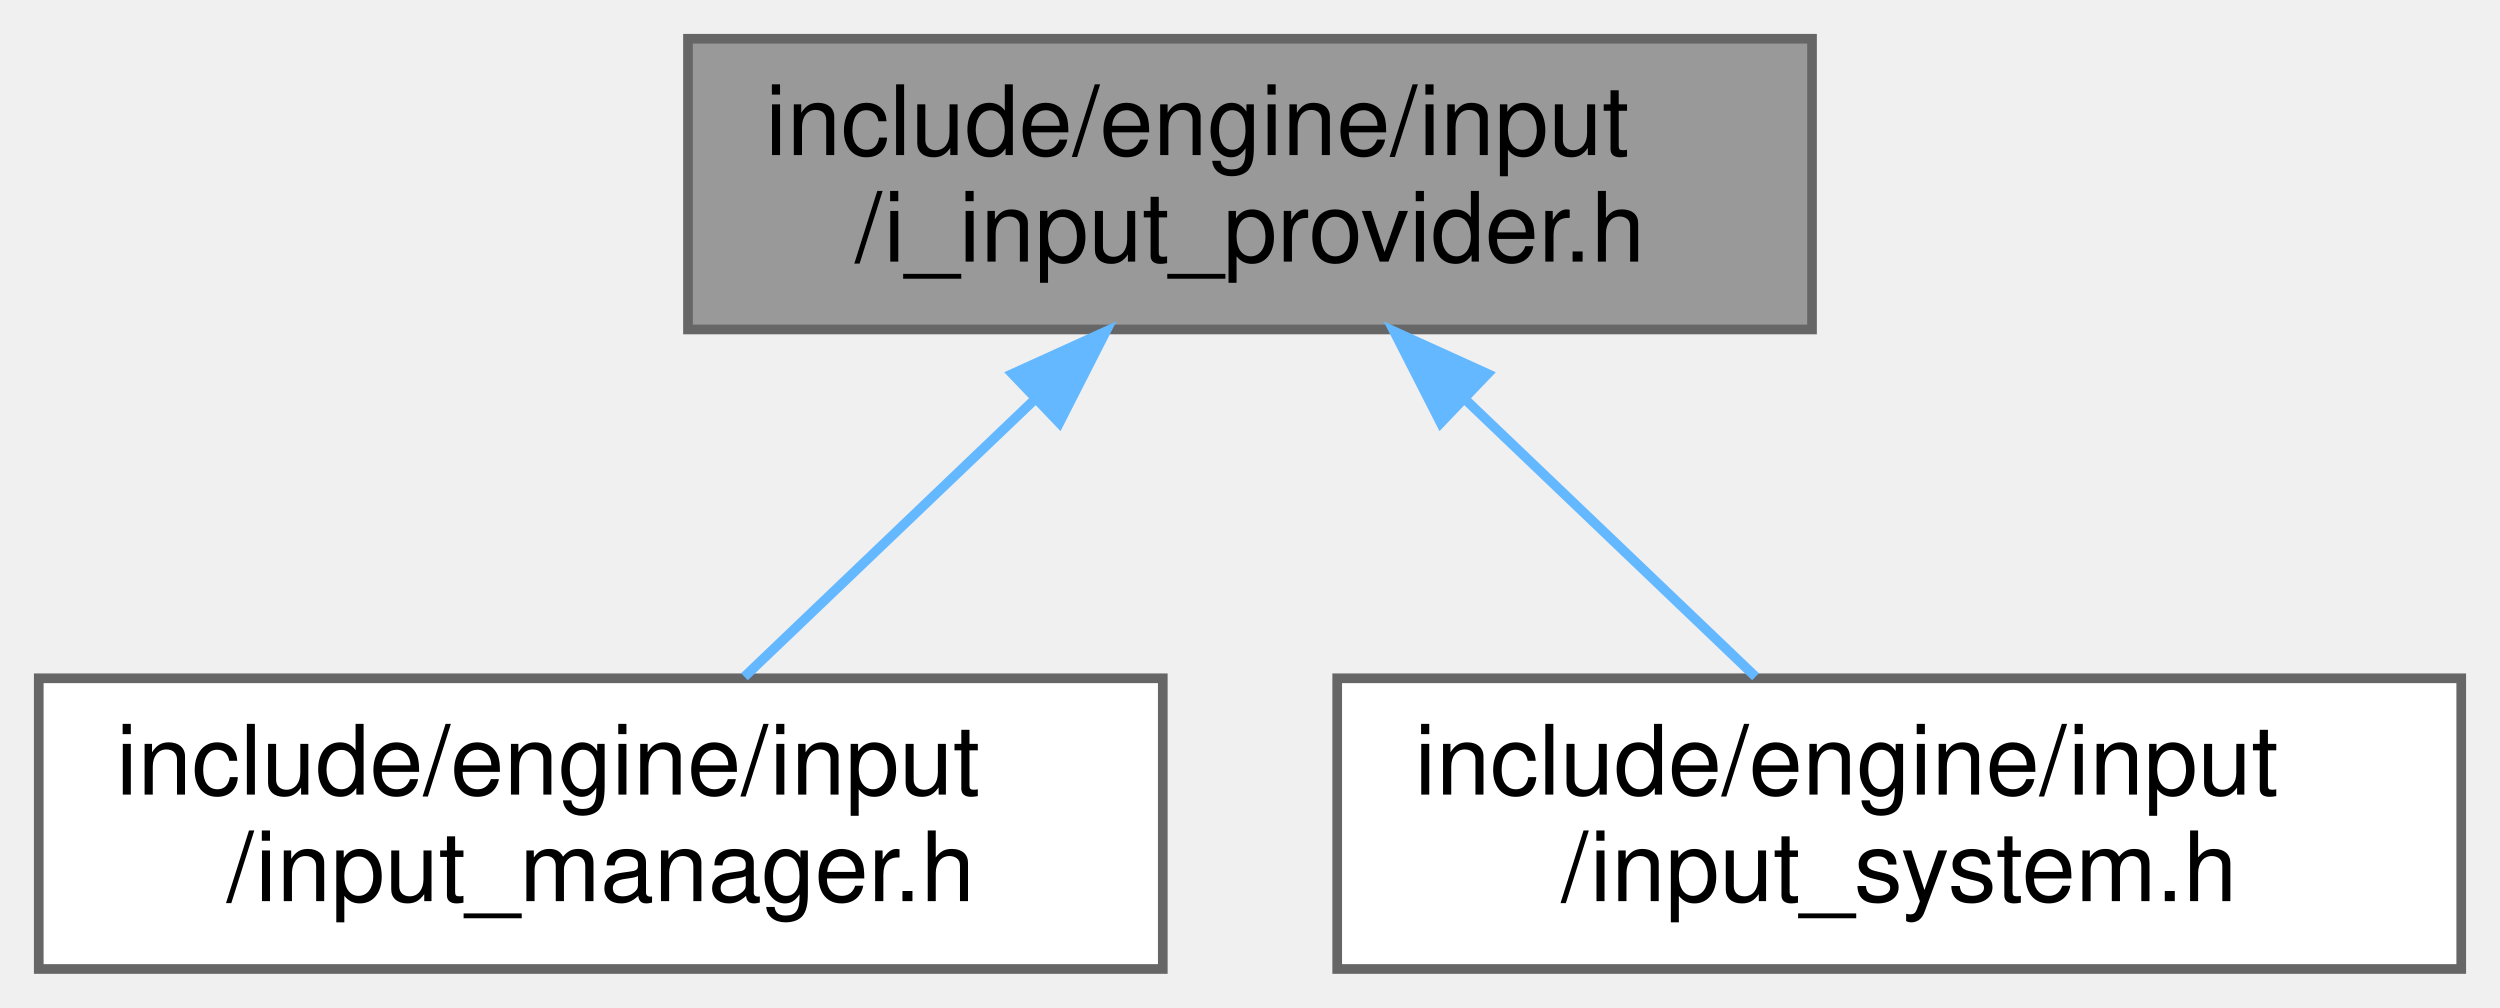
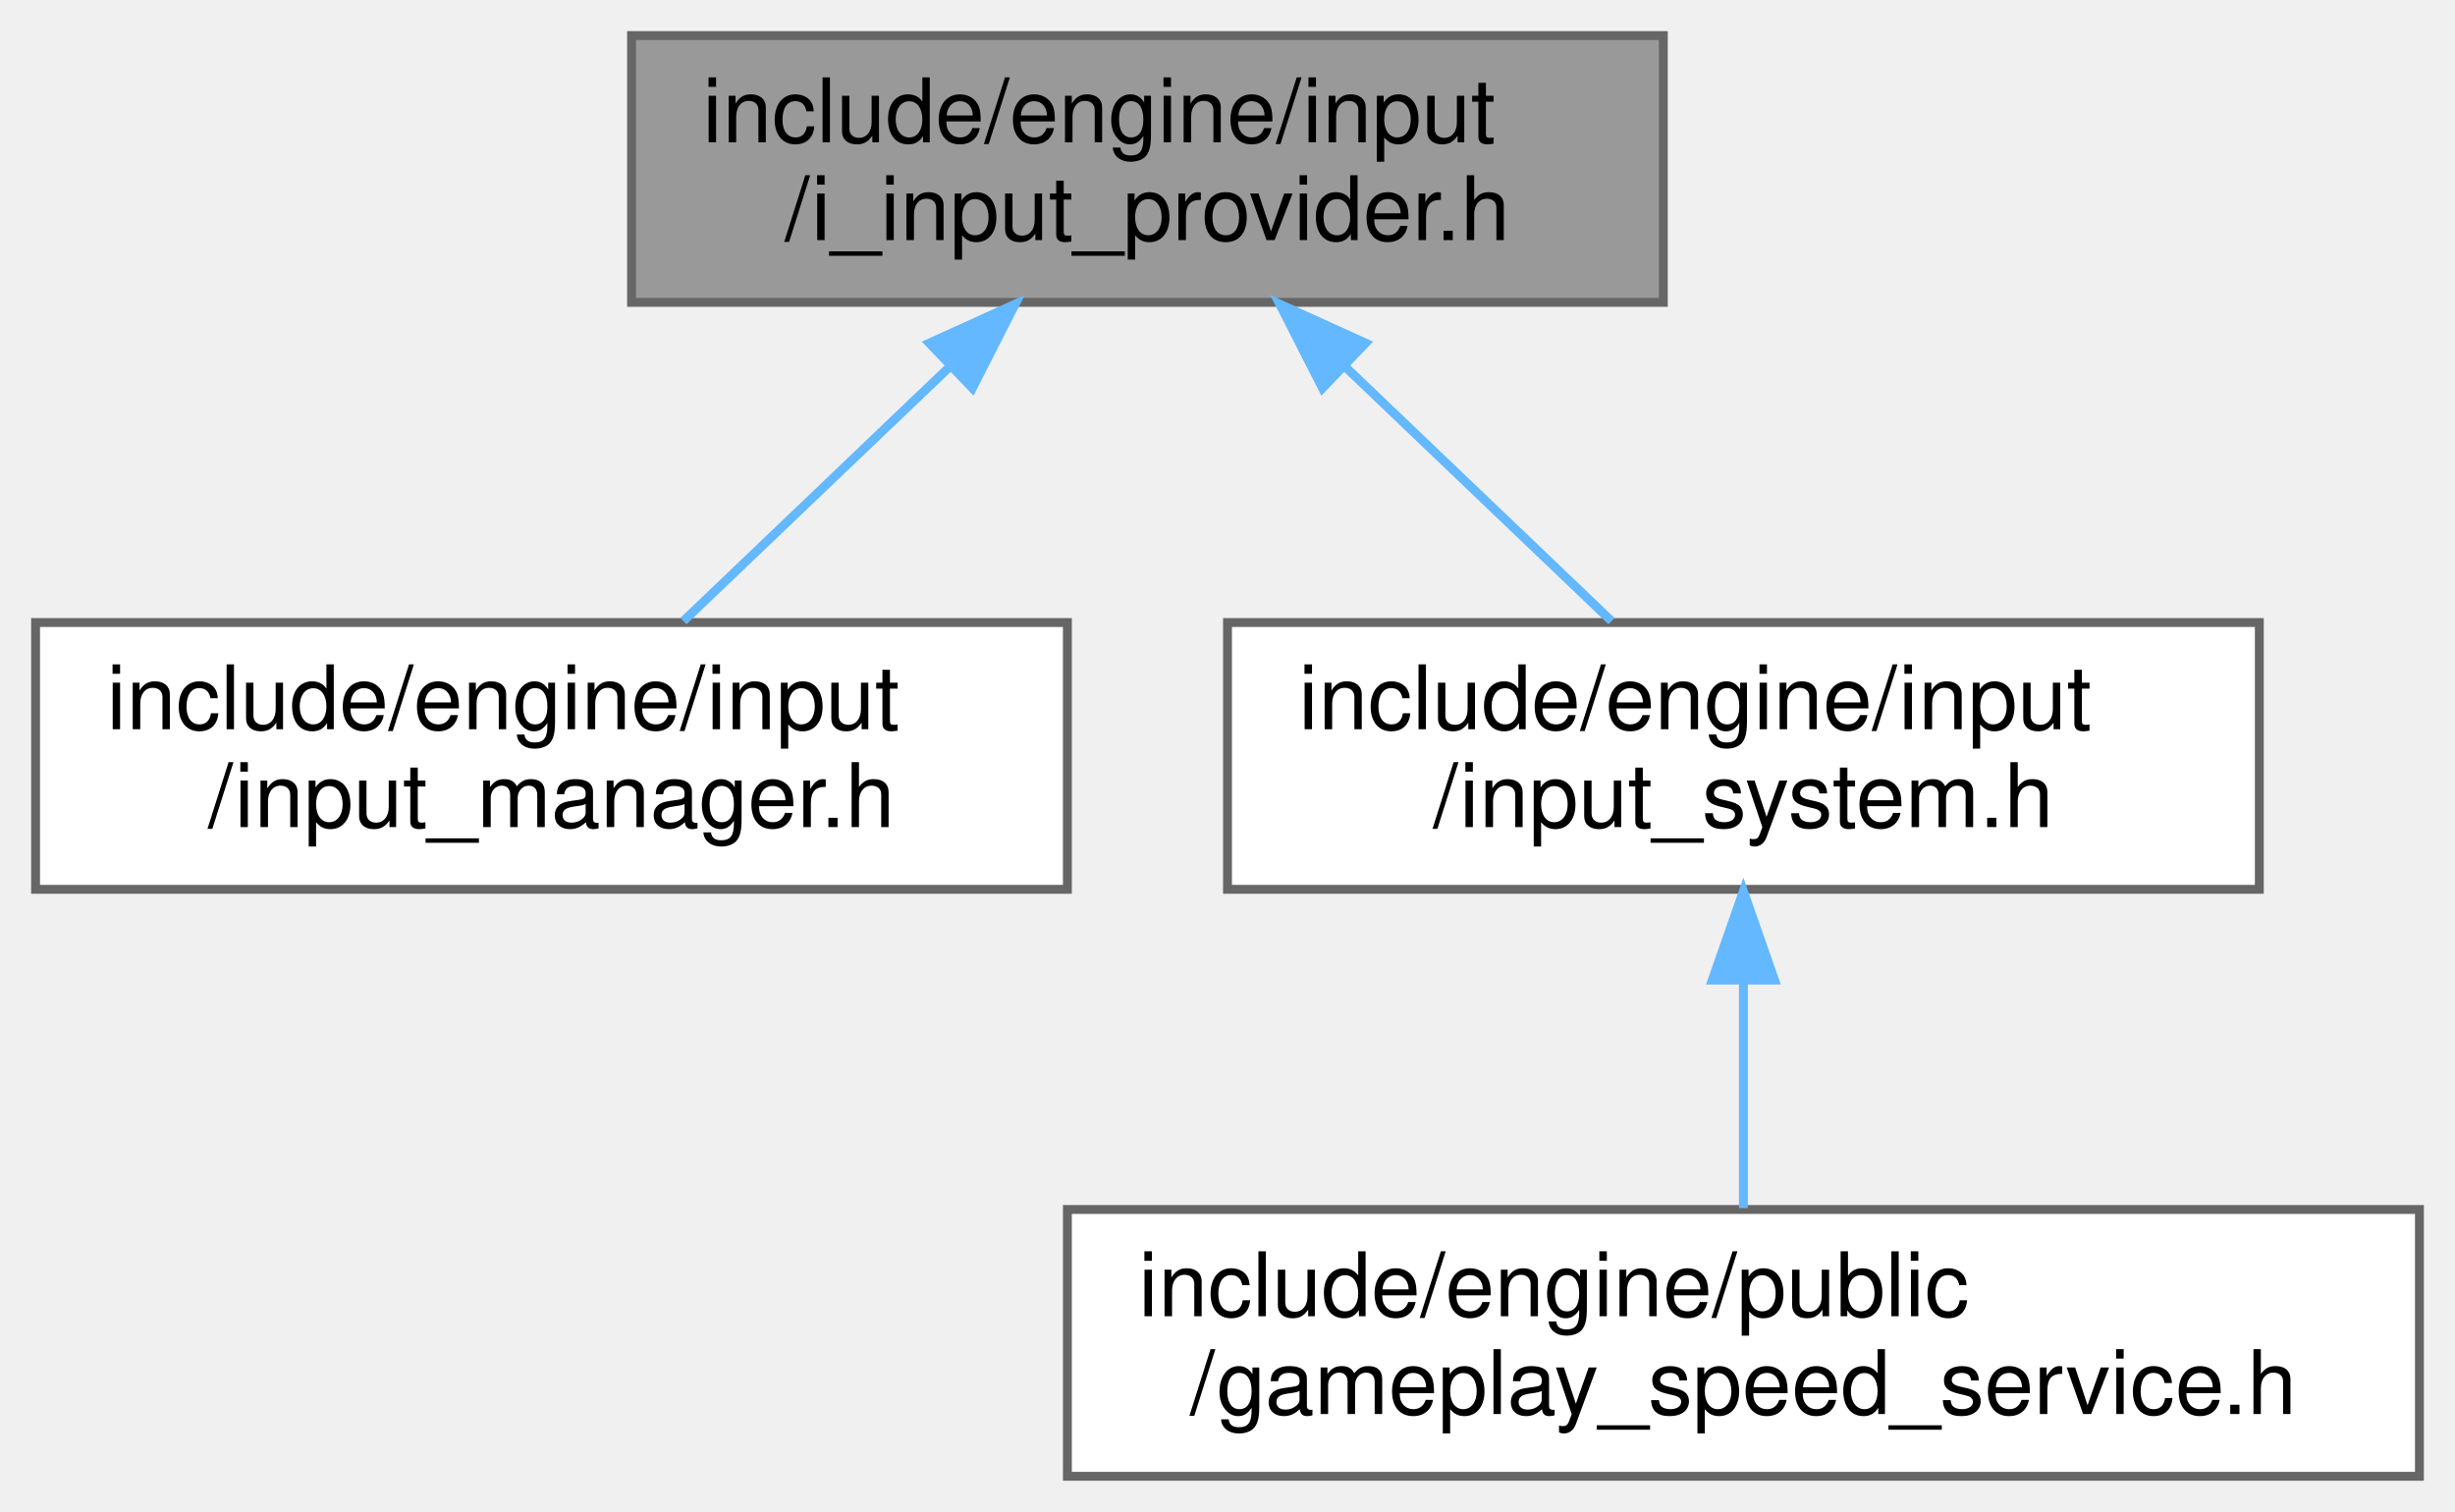
- <svg xmlns="http://www.w3.org/2000/svg" xmlns:xlink="http://www.w3.org/1999/xlink" width="258pt" height="104pt" viewBox="0.00 0.00 258.00 104.00">
-   <g id="graph0" class="graph" transform="scale(1 1) rotate(0) translate(4 100)">
+ <svg xmlns="http://www.w3.org/2000/svg" xmlns:xlink="http://www.w3.org/1999/xlink" width="276pt" height="170pt" viewBox="0.00 0.00 276.00 170.00">
+   <g id="graph0" class="graph" transform="scale(1 1) rotate(0) translate(4 166)">
    <g id="Node000001" class="node">
      <g id="a_Node000001">
        <a xlink:title=" ">
-           <polygon fill="#999999" stroke="#666666" points="183,-96 67,-96 67,-66 183,-66 183,-96" />
-           <text text-anchor="start" x="75" y="-84" font-family="Helvetica,sans-Serif" font-size="10.00">include/engine/input</text>
-           <text text-anchor="middle" x="125" y="-73" font-family="Helvetica,sans-Serif" font-size="10.00">/i_input_provider.h</text>
+           <polygon fill="#999999" stroke="#666666" points="183,-162 67,-162 67,-132 183,-132 183,-162" />
+           <text text-anchor="start" x="75" y="-150" font-family="Helvetica,sans-Serif" font-size="10.00">include/engine/input</text>
+           <text text-anchor="middle" x="125" y="-139" font-family="Helvetica,sans-Serif" font-size="10.00">/i_input_provider.h</text>
        </a>
      </g>
    </g>
    <g id="Node000002" class="node">
      <g id="a_Node000002">
        <a xlink:href="input__manager_8h.html" target="_top" xlink:title=" ">
-           <polygon fill="white" stroke="#666666" points="116,-30 0,-30 0,0 116,0 116,-30" />
-           <text text-anchor="start" x="8" y="-18" font-family="Helvetica,sans-Serif" font-size="10.00">include/engine/input</text>
-           <text text-anchor="middle" x="58" y="-7" font-family="Helvetica,sans-Serif" font-size="10.00">/input_manager.h</text>
+           <polygon fill="white" stroke="#666666" points="116,-96 0,-96 0,-66 116,-66 116,-96" />
+           <text text-anchor="start" x="8" y="-84" font-family="Helvetica,sans-Serif" font-size="10.00">include/engine/input</text>
+           <text text-anchor="middle" x="58" y="-73" font-family="Helvetica,sans-Serif" font-size="10.00">/input_manager.h</text>
        </a>
      </g>
    </g>
    <g id="edge1_Node000001_Node000002" class="edge">
      <g id="a_edge1_Node000001_Node000002">
        <a xlink:title=" ">
-           <path fill="none" stroke="#63b8ff" d="M102.65,-58.65C92.83,-49.27 81.58,-38.53 72.83,-30.16" />
-           <polygon fill="#63b8ff" stroke="#63b8ff" points="100.48,-61.42 110.13,-65.8 105.32,-56.36 100.48,-61.42" />
+           <path fill="none" stroke="#63b8ff" d="M102.65,-124.65C92.83,-115.27 81.58,-104.53 72.83,-96.16" />
+           <polygon fill="#63b8ff" stroke="#63b8ff" points="100.48,-127.42 110.13,-131.8 105.32,-122.36 100.48,-127.42" />
        </a>
      </g>
    </g>
    <g id="Node000003" class="node">
      <g id="a_Node000003">
        <a xlink:href="input__system_8h.html" target="_top" xlink:title=" ">
-           <polygon fill="white" stroke="#666666" points="250,-30 134,-30 134,0 250,0 250,-30" />
-           <text text-anchor="start" x="142" y="-18" font-family="Helvetica,sans-Serif" font-size="10.00">include/engine/input</text>
-           <text text-anchor="middle" x="192" y="-7" font-family="Helvetica,sans-Serif" font-size="10.00">/input_system.h</text>
+           <polygon fill="white" stroke="#666666" points="250,-96 134,-96 134,-66 250,-66 250,-96" />
+           <text text-anchor="start" x="142" y="-84" font-family="Helvetica,sans-Serif" font-size="10.00">include/engine/input</text>
+           <text text-anchor="middle" x="192" y="-73" font-family="Helvetica,sans-Serif" font-size="10.00">/input_system.h</text>
        </a>
      </g>
    </g>
    <g id="edge2_Node000001_Node000003" class="edge">
      <g id="a_edge2_Node000001_Node000003">
        <a xlink:title=" ">
-           <path fill="none" stroke="#63b8ff" d="M147.35,-58.65C157.17,-49.27 168.42,-38.53 177.17,-30.16" />
-           <polygon fill="#63b8ff" stroke="#63b8ff" points="144.68,-56.36 139.87,-65.8 149.52,-61.42 144.68,-56.36" />
+           <path fill="none" stroke="#63b8ff" d="M147.35,-124.65C157.17,-115.27 168.42,-104.53 177.17,-96.16" />
+           <polygon fill="#63b8ff" stroke="#63b8ff" points="144.68,-122.36 139.87,-131.8 149.52,-127.42 144.68,-122.36" />
+         </a>
+       </g>
+     </g>
+     <g id="Node000004" class="node">
+       <g id="a_Node000004">
+         <a xlink:href="gameplay__speed__service_8h.html" target="_top" xlink:title=" ">
+           <polygon fill="white" stroke="#666666" points="268,-30 116,-30 116,0 268,0 268,-30" />
+           <text text-anchor="start" x="124" y="-18" font-family="Helvetica,sans-Serif" font-size="10.00">include/engine/public</text>
+           <text text-anchor="middle" x="192" y="-7" font-family="Helvetica,sans-Serif" font-size="10.00">/gameplay_speed_service.h</text>
+         </a>
+       </g>
+     </g>
+     <g id="edge3_Node000003_Node000004" class="edge">
+       <g id="a_edge3_Node000003_Node000004">
+         <a xlink:title=" ">
+           <path fill="none" stroke="#63b8ff" d="M192,-55.54C192,-46.96 192,-37.61 192,-30.16" />
+           <polygon fill="#63b8ff" stroke="#63b8ff" points="188.5,-55.8 192,-65.8 195.5,-55.8 188.5,-55.8" />
        </a>
      </g>
    </g>
  </g>
</svg>
